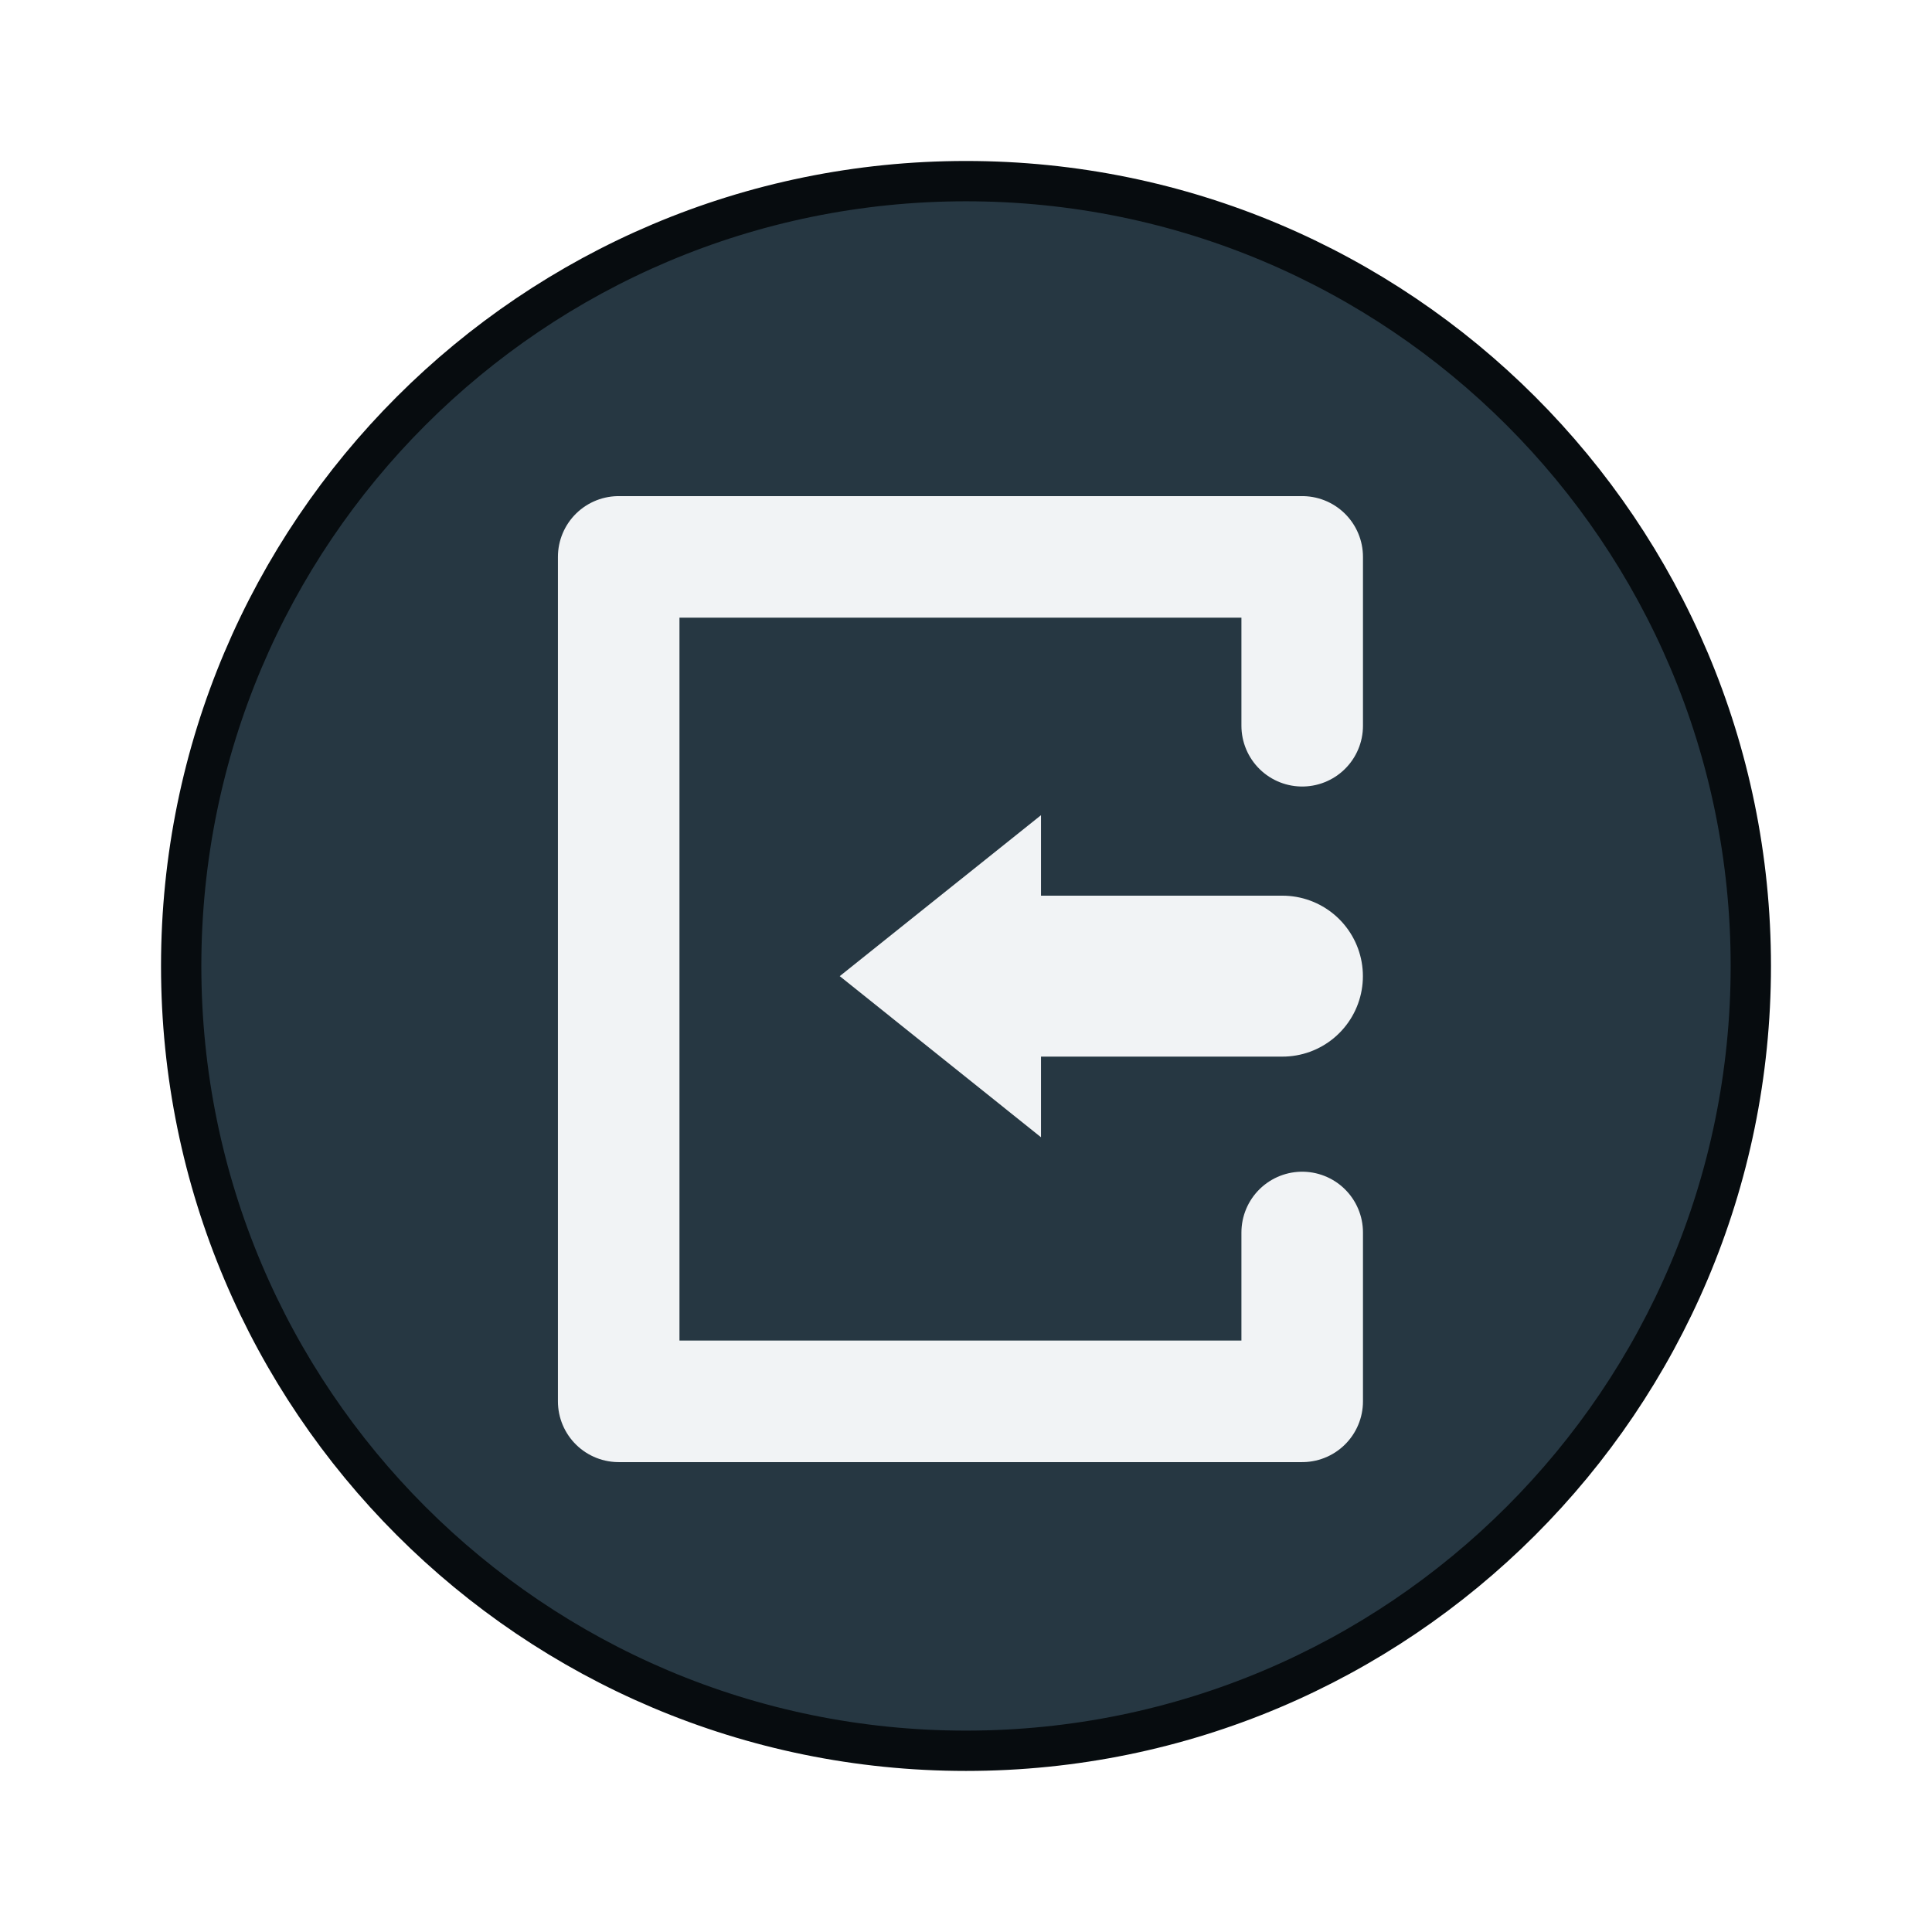
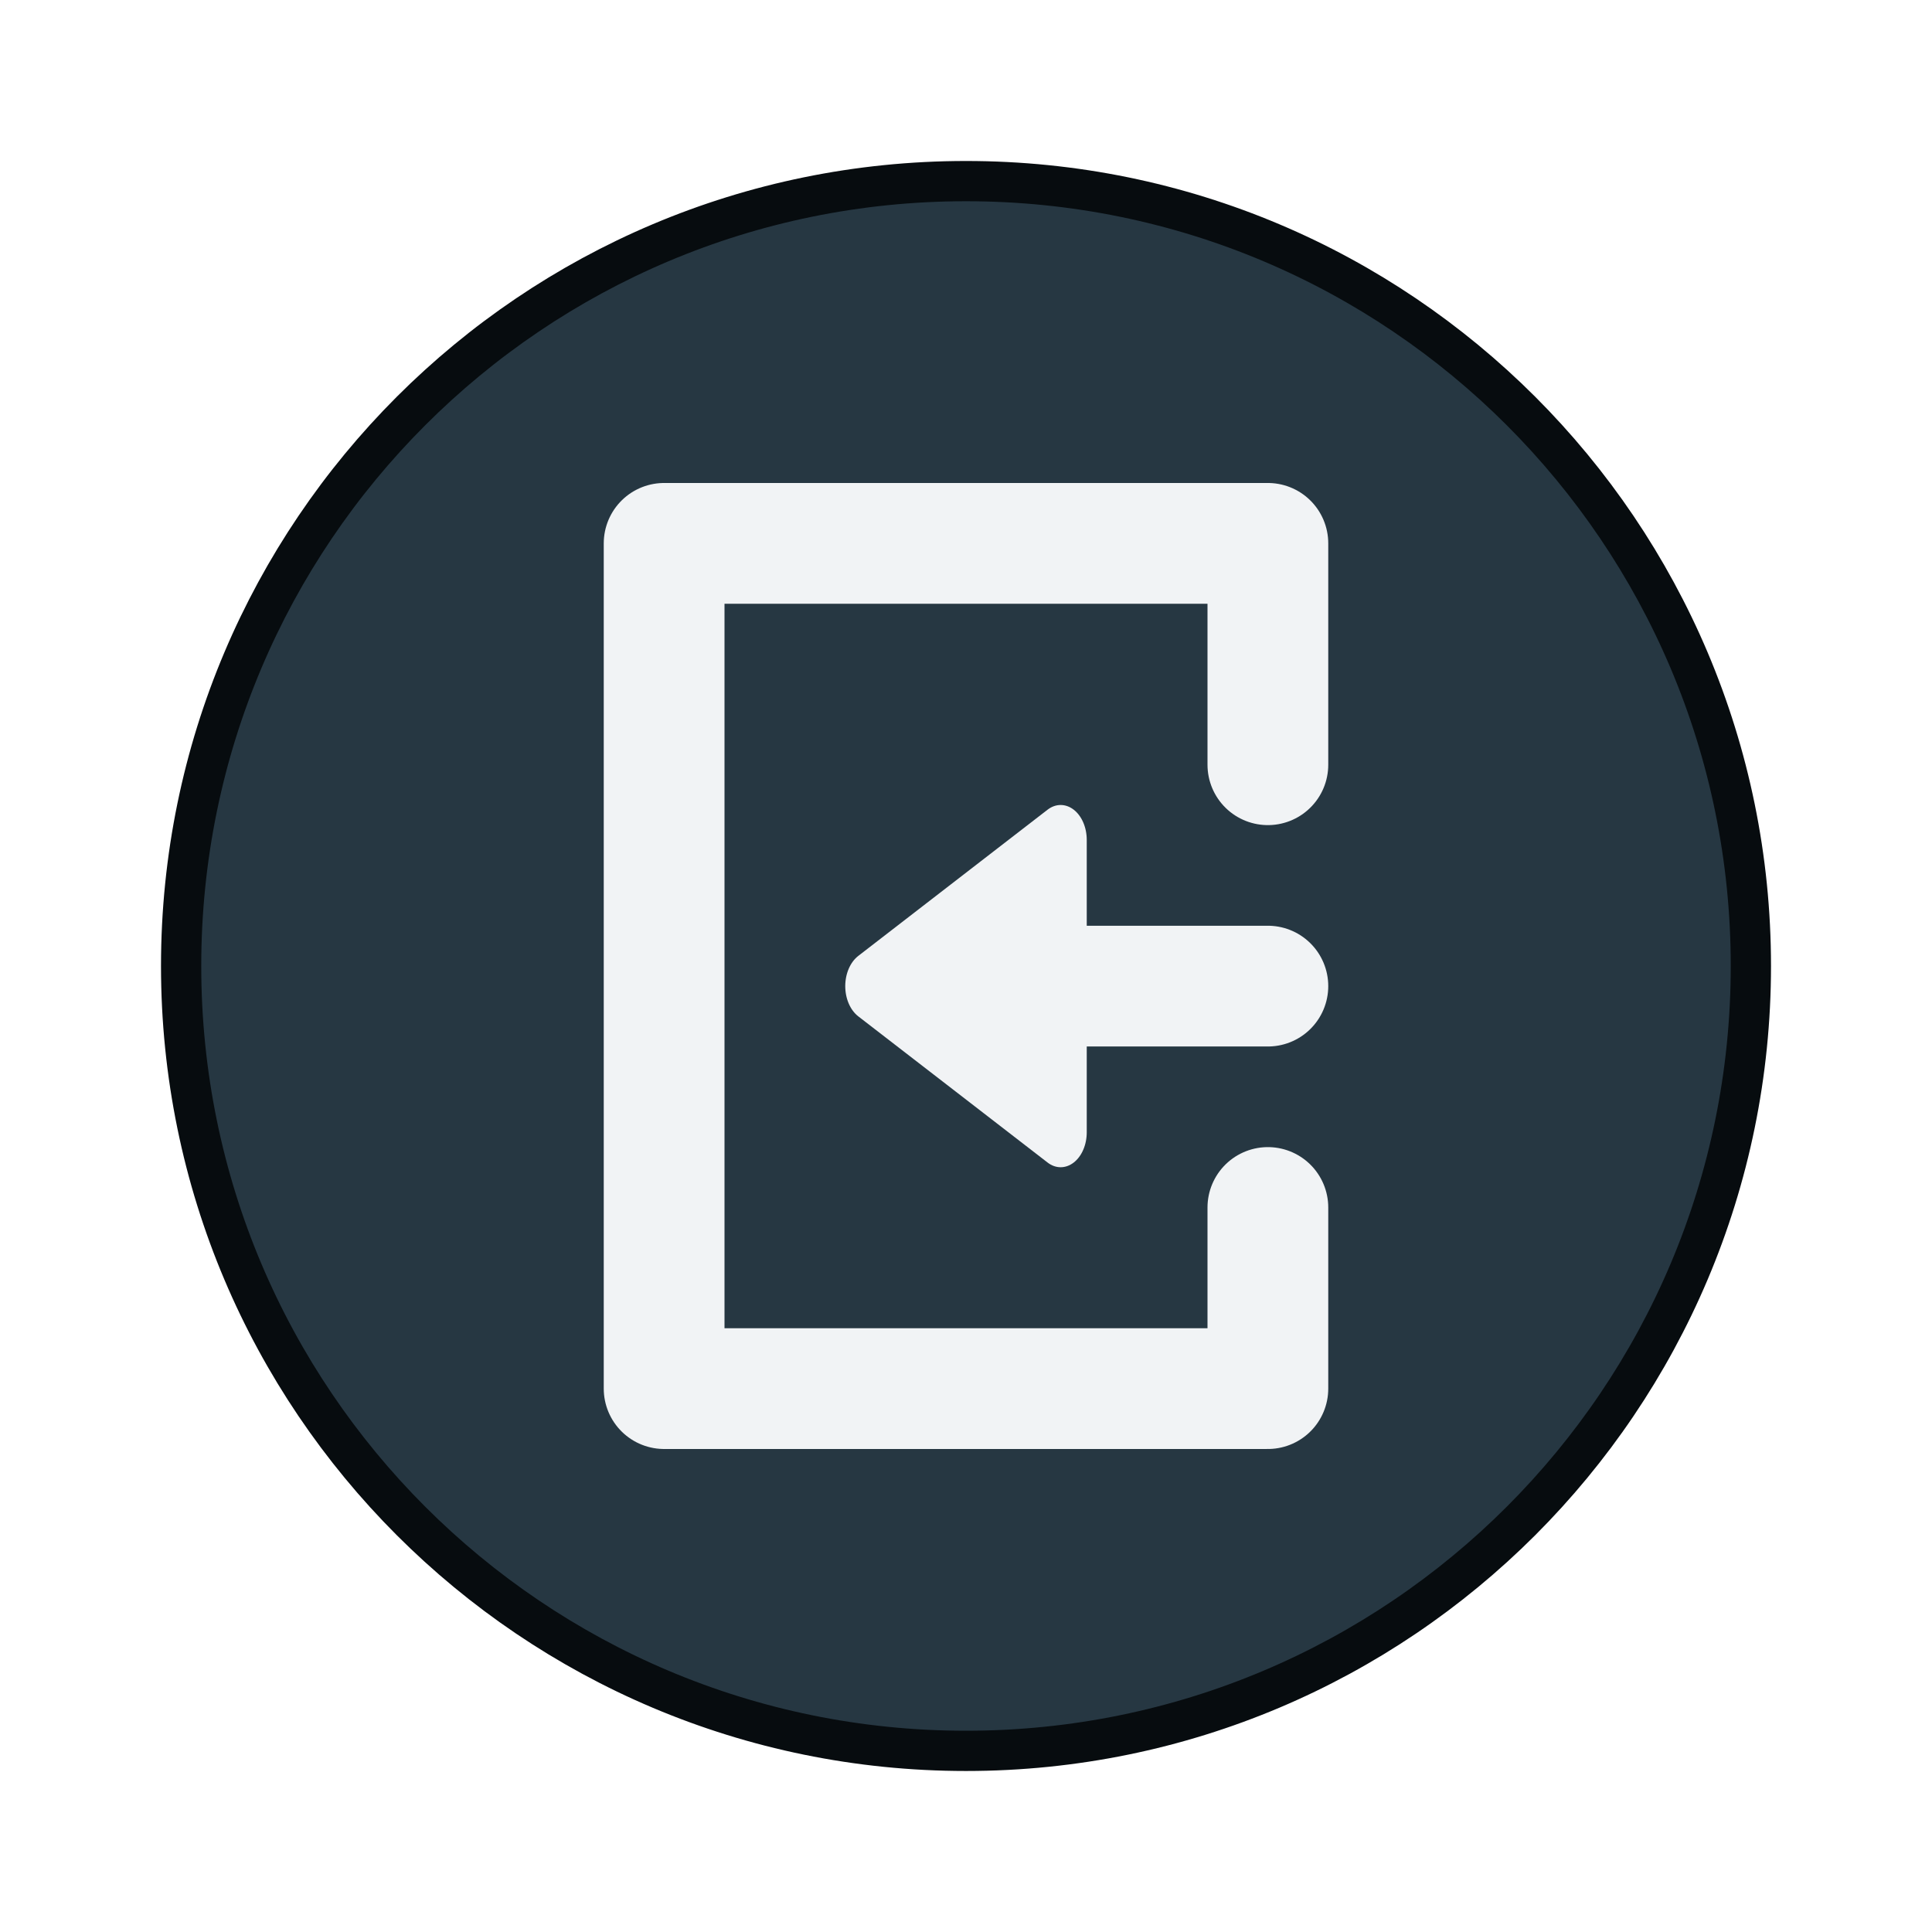
- <svg xmlns="http://www.w3.org/2000/svg" id="svg1260" version="1.1" viewBox="0 0 12.7 12.7" height="48" width="48">
-   <defs id="defs1254">
-     <clipPath id="clipPath1014-7-9" clipPathUnits="userSpaceOnUse">
-       <circle r="3.043" cy="323.458" cx="17.992" id="circle1016-5-3" style="opacity:1;vector-effect:none;fill:#6acc0a;fill-opacity:1;fill-rule:nonzero;stroke:#52a302;stroke-width:0.264;stroke-linecap:square;stroke-linejoin:round;stroke-miterlimit:4;stroke-dasharray:none;stroke-dashoffset:0;stroke-opacity:1;paint-order:normal" />
-     </clipPath>
-     <clipPath id="clipPath1014-7" clipPathUnits="userSpaceOnUse">
-       <circle r="3.043" cy="323.458" cx="17.992" id="circle1016-5" style="opacity:1;vector-effect:none;fill:#6acc0a;fill-opacity:1;fill-rule:nonzero;stroke:#52a302;stroke-width:0.264;stroke-linecap:square;stroke-linejoin:round;stroke-miterlimit:4;stroke-dasharray:none;stroke-dashoffset:0;stroke-opacity:1;paint-order:normal" />
-     </clipPath>
-     <clipPath id="clipPath1010" clipPathUnits="userSpaceOnUse">
-       <circle r="3.043" style="opacity:1;vector-effect:none;fill:#e6461d;fill-opacity:1;fill-rule:nonzero;stroke:#c02700;stroke-width:0.264;stroke-linecap:square;stroke-linejoin:round;stroke-miterlimit:4;stroke-dasharray:none;stroke-dashoffset:0;stroke-opacity:1;paint-order:normal" id="circle1012" cx="2.117" cy="321.342" />
-     </clipPath>
-     <clipPath id="clipPath1014-7-9-3" clipPathUnits="userSpaceOnUse">
-       <circle r="3.043" cy="323.458" cx="17.992" id="circle1016-5-3-6" style="opacity:1;vector-effect:none;fill:#6acc0a;fill-opacity:1;fill-rule:nonzero;stroke:#52a302;stroke-width:0.264;stroke-linecap:square;stroke-linejoin:round;stroke-miterlimit:4;stroke-dasharray:none;stroke-dashoffset:0;stroke-opacity:1;paint-order:normal" />
-     </clipPath>
-     <clipPath id="clipPath1014-7-7" clipPathUnits="userSpaceOnUse">
-       <circle r="3.043" cy="323.458" cx="17.992" id="circle1016-5-5" style="opacity:1;vector-effect:none;fill:#6acc0a;fill-opacity:1;fill-rule:nonzero;stroke:#52a302;stroke-width:0.264;stroke-linecap:square;stroke-linejoin:round;stroke-miterlimit:4;stroke-dasharray:none;stroke-dashoffset:0;stroke-opacity:1;paint-order:normal" />
-     </clipPath>
-     <clipPath id="clipPath1010-3" clipPathUnits="userSpaceOnUse">
-       <circle r="3.043" style="opacity:1;vector-effect:none;fill:#e6461d;fill-opacity:1;fill-rule:nonzero;stroke:#c02700;stroke-width:0.264;stroke-linecap:square;stroke-linejoin:round;stroke-miterlimit:4;stroke-dasharray:none;stroke-dashoffset:0;stroke-opacity:1;paint-order:normal" id="circle1012-5" cx="2.117" cy="321.342" />
-     </clipPath>
-     <clipPath id="clipPath1010-3-9" clipPathUnits="userSpaceOnUse">
-       <circle r="3.043" style="opacity:1;vector-effect:none;fill:#e6461d;fill-opacity:1;fill-rule:nonzero;stroke:#c02700;stroke-width:0.264;stroke-linecap:square;stroke-linejoin:round;stroke-miterlimit:4;stroke-dasharray:none;stroke-dashoffset:0;stroke-opacity:1;paint-order:normal" id="circle1012-6" cx="2.117" cy="321.342" />
-     </clipPath>
-     <clipPath id="clipPath1014-7-5" clipPathUnits="userSpaceOnUse">
-       <circle r="3.043" cy="323.458" cx="17.992" id="circle1016-5-0" style="opacity:1;vector-effect:none;fill:#6acc0a;fill-opacity:1;fill-rule:nonzero;stroke:#52a302;stroke-width:0.264;stroke-linecap:square;stroke-linejoin:round;stroke-miterlimit:4;stroke-dasharray:none;stroke-dashoffset:0;stroke-opacity:1;paint-order:normal" />
-     </clipPath>
-     <clipPath id="clipPath1014-7-9-8" clipPathUnits="userSpaceOnUse">
-       <circle r="3.043" cy="323.458" cx="17.992" id="circle1016-5-3-4" style="opacity:1;vector-effect:none;fill:#6acc0a;fill-opacity:1;fill-rule:nonzero;stroke:#52a302;stroke-width:0.264;stroke-linecap:square;stroke-linejoin:round;stroke-miterlimit:4;stroke-dasharray:none;stroke-dashoffset:0;stroke-opacity:1;paint-order:normal" />
-     </clipPath>
-   </defs>
+ <svg xmlns="http://www.w3.org/2000/svg" id="svg1260" version="1.1" viewBox="0 0 48 48" height="48" width="48">
+   <defs id="defs1254" />
  <g transform="translate(0,-263.1333)" id="layer1">
-     <circle r="5.159" style="opacity:1;vector-effect:none;fill:#263742;fill-opacity:1;fill-rule:nonzero;stroke:#070c0f;stroke-width:0.265;stroke-linecap:square;stroke-linejoin:round;stroke-miterlimit:4;stroke-dasharray:none;stroke-dashoffset:0;stroke-opacity:1;paint-order:normal" id="circle1253-5" cx="6.35" cy="269.483" />
-     <path style="fill:none;stroke:#f1f3f5;stroke-width:0.799;stroke-linecap:round;stroke-linejoin:round;stroke-miterlimit:4;stroke-dasharray:none;stroke-opacity:1" d="m 8.56,267.904 v -1.11 h -4.493 v 5.551 h 4.493 v -1.11" id="path1487" />
-     <path style="fill:#f1f3f5;stroke:#f1f3f5;stroke-width:1.058;stroke-linecap:round;stroke-linejoin:miter;stroke-miterlimit:4;stroke-dasharray:none;stroke-opacity:1" d="M 8.43,269.55 H 6.578" id="path1489" />
-     <path style="fill:#f1f3f5;stroke:none;stroke-width:0.296px;stroke-linecap:round;stroke-linejoin:miter;stroke-opacity:1" d="m 5.52,269.55 1.323,-1.058 v 2.117 z" id="path1499" />
+     <circle r="19.5" style="opacity:1;fill:#263742;fill-opacity:1;fill-rule:nonzero;stroke:#070c0f;stroke-width:1;stroke-linecap:square;stroke-linejoin:round;stroke-miterlimit:4;stroke-dasharray:none;stroke-dashoffset:0;stroke-opacity:1;paint-order:normal" id="circle1253-5" cx="24" cy="287.133" />
+     <path style="fill:none;stroke:#f1f3f5;stroke-width:3;stroke-linecap:round;stroke-linejoin:round;stroke-miterlimit:4;stroke-dasharray:none;stroke-opacity:1" d="m 31.5,282.133 v -5.5 h -15 v 21 h 15 v -4.5" id="path1487" />
+     <path style="fill:#f1f3f5;stroke:#f1f3f5;stroke-width:3;stroke-linecap:round;stroke-linejoin:miter;stroke-miterlimit:4;stroke-dasharray:none;stroke-opacity:1" d="M 31.5,287.633 H 24.5" id="path1489" />
+     <path style="fill:#f1f3f5;fill-rule:evenodd;stroke:#f1f3f5;stroke-width:3.573;stroke-linecap:round;stroke-linejoin:round;stroke-dasharray:none;stroke-opacity:1;stop-color:#000000" id="path2187" d="m -9.68,18.673 6.479,-3.741 6.479,-3.741 -9e-7,7.481 2e-7,7.481 -6.479,-3.741 z" transform="matrix(0.3629523,0,0,0.4855527,25.16173,278.5667)" />
  </g>
</svg>
